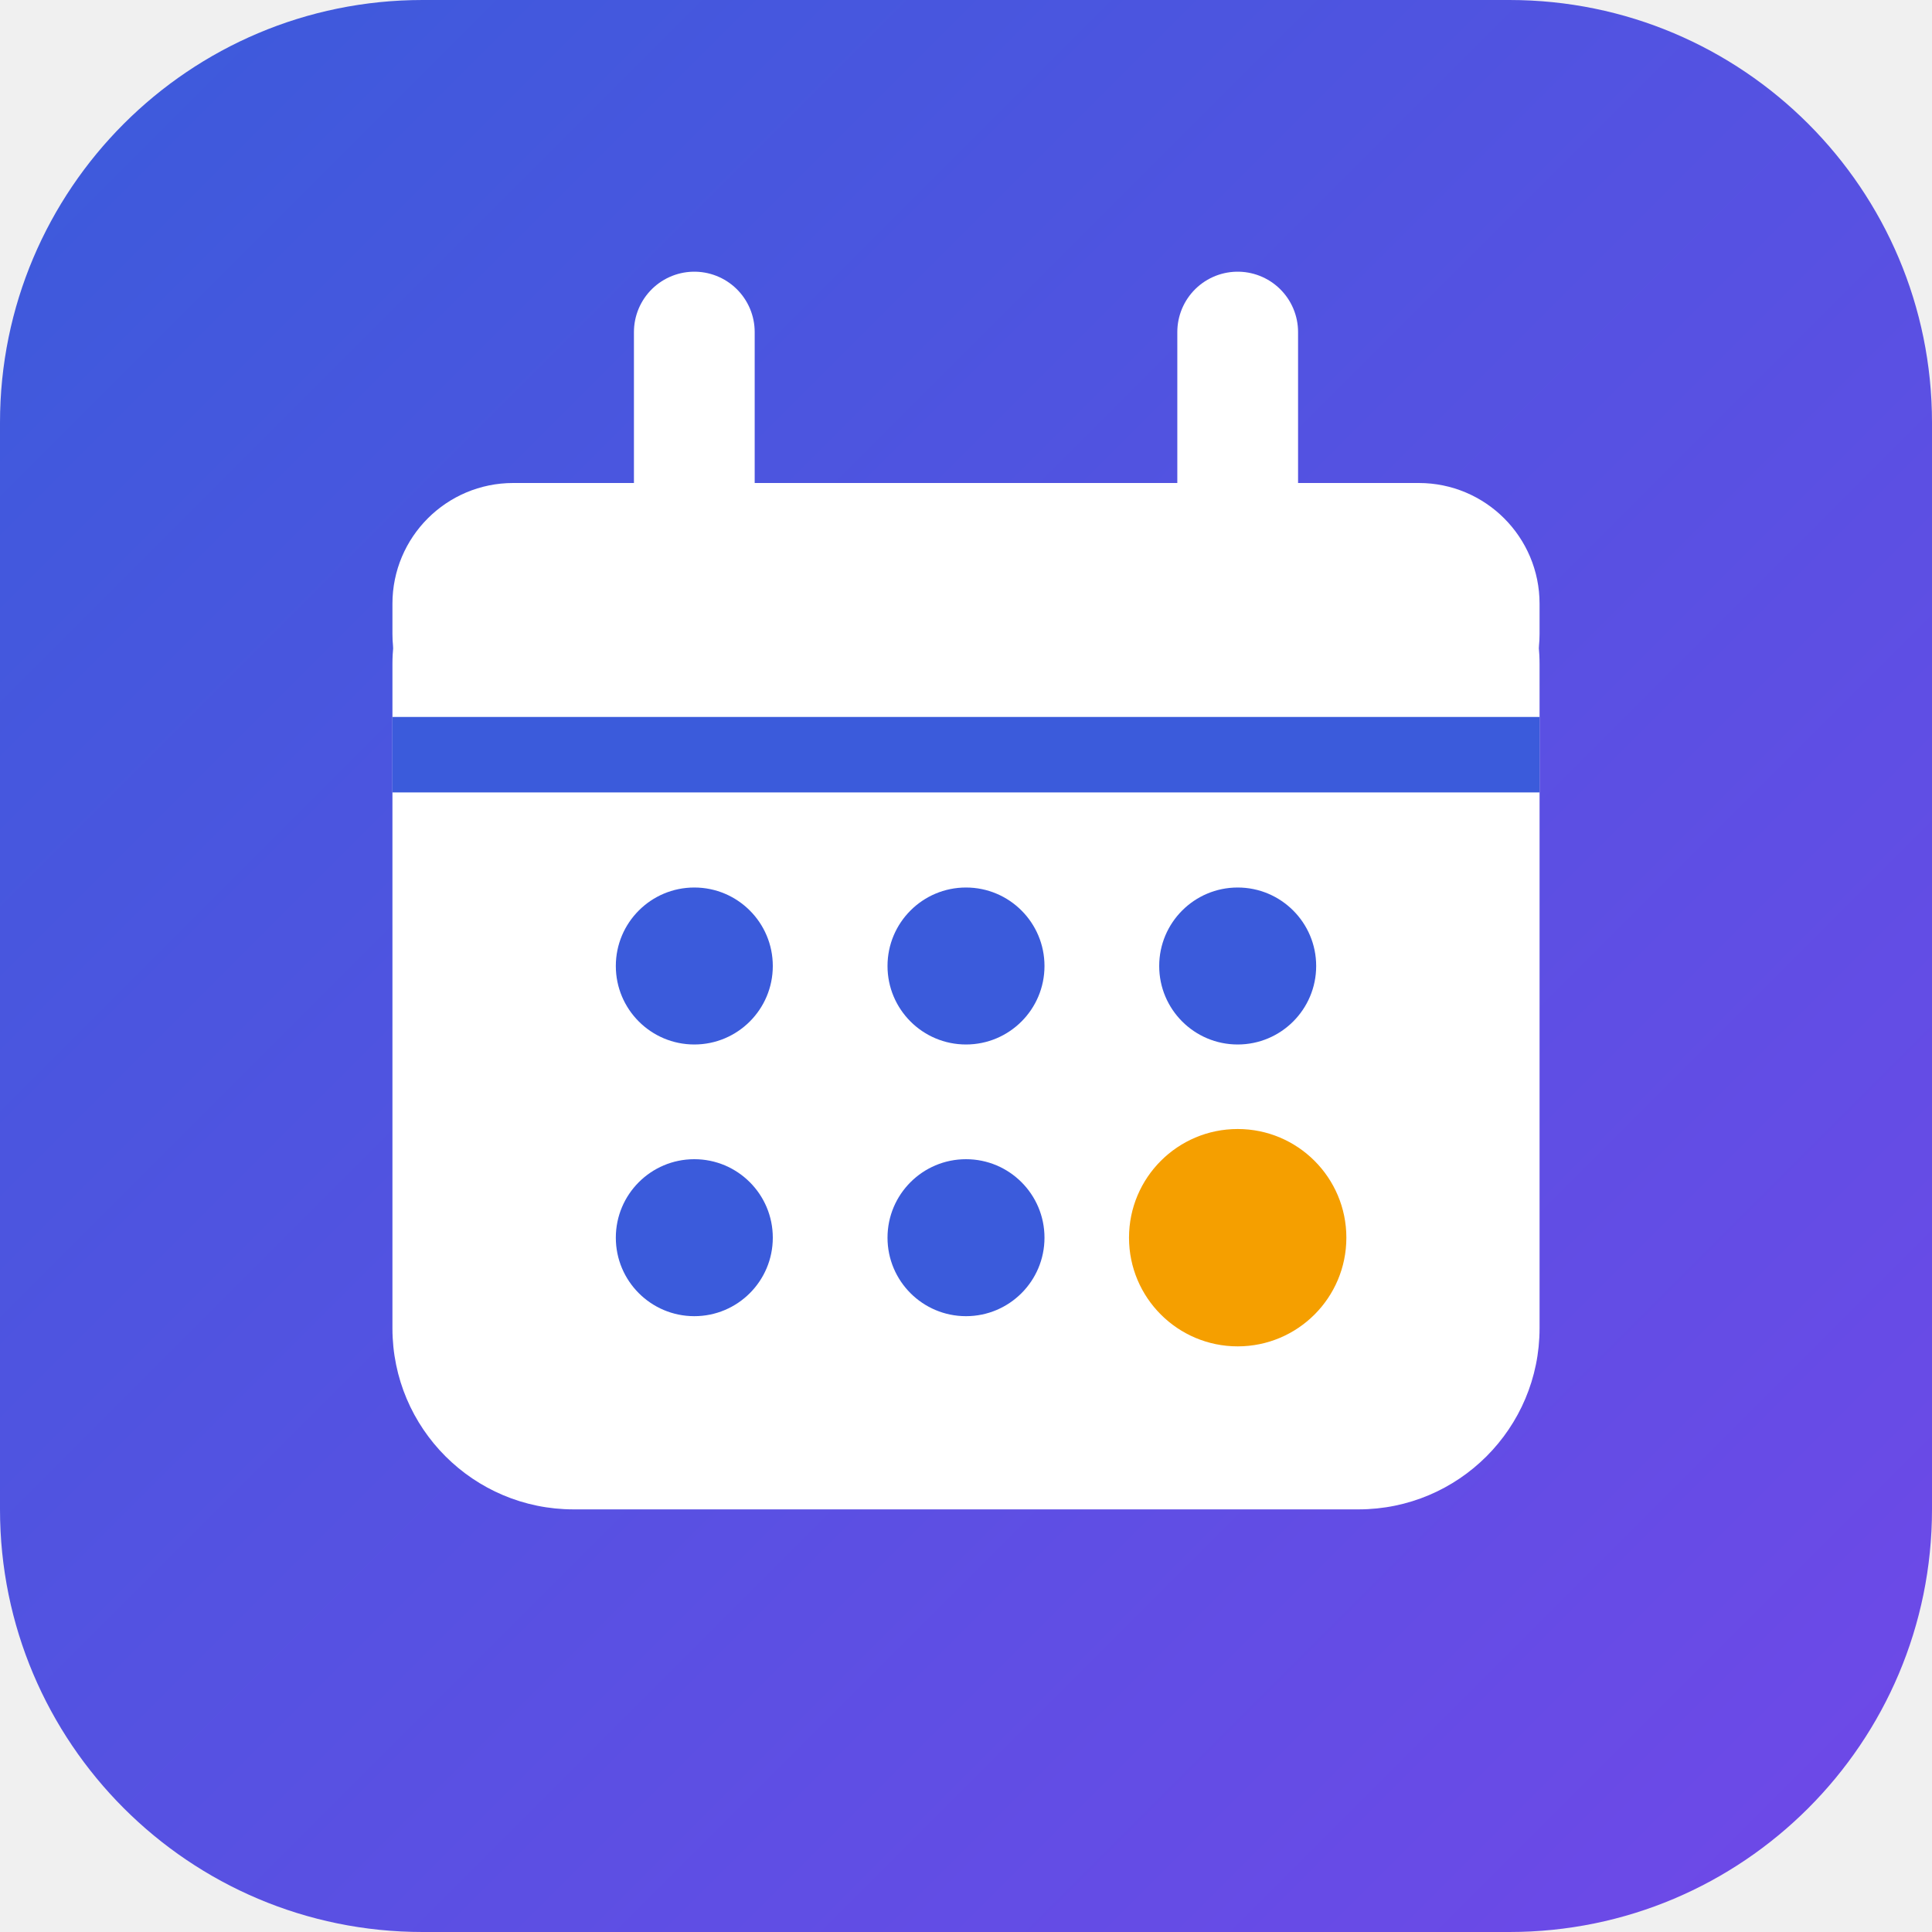
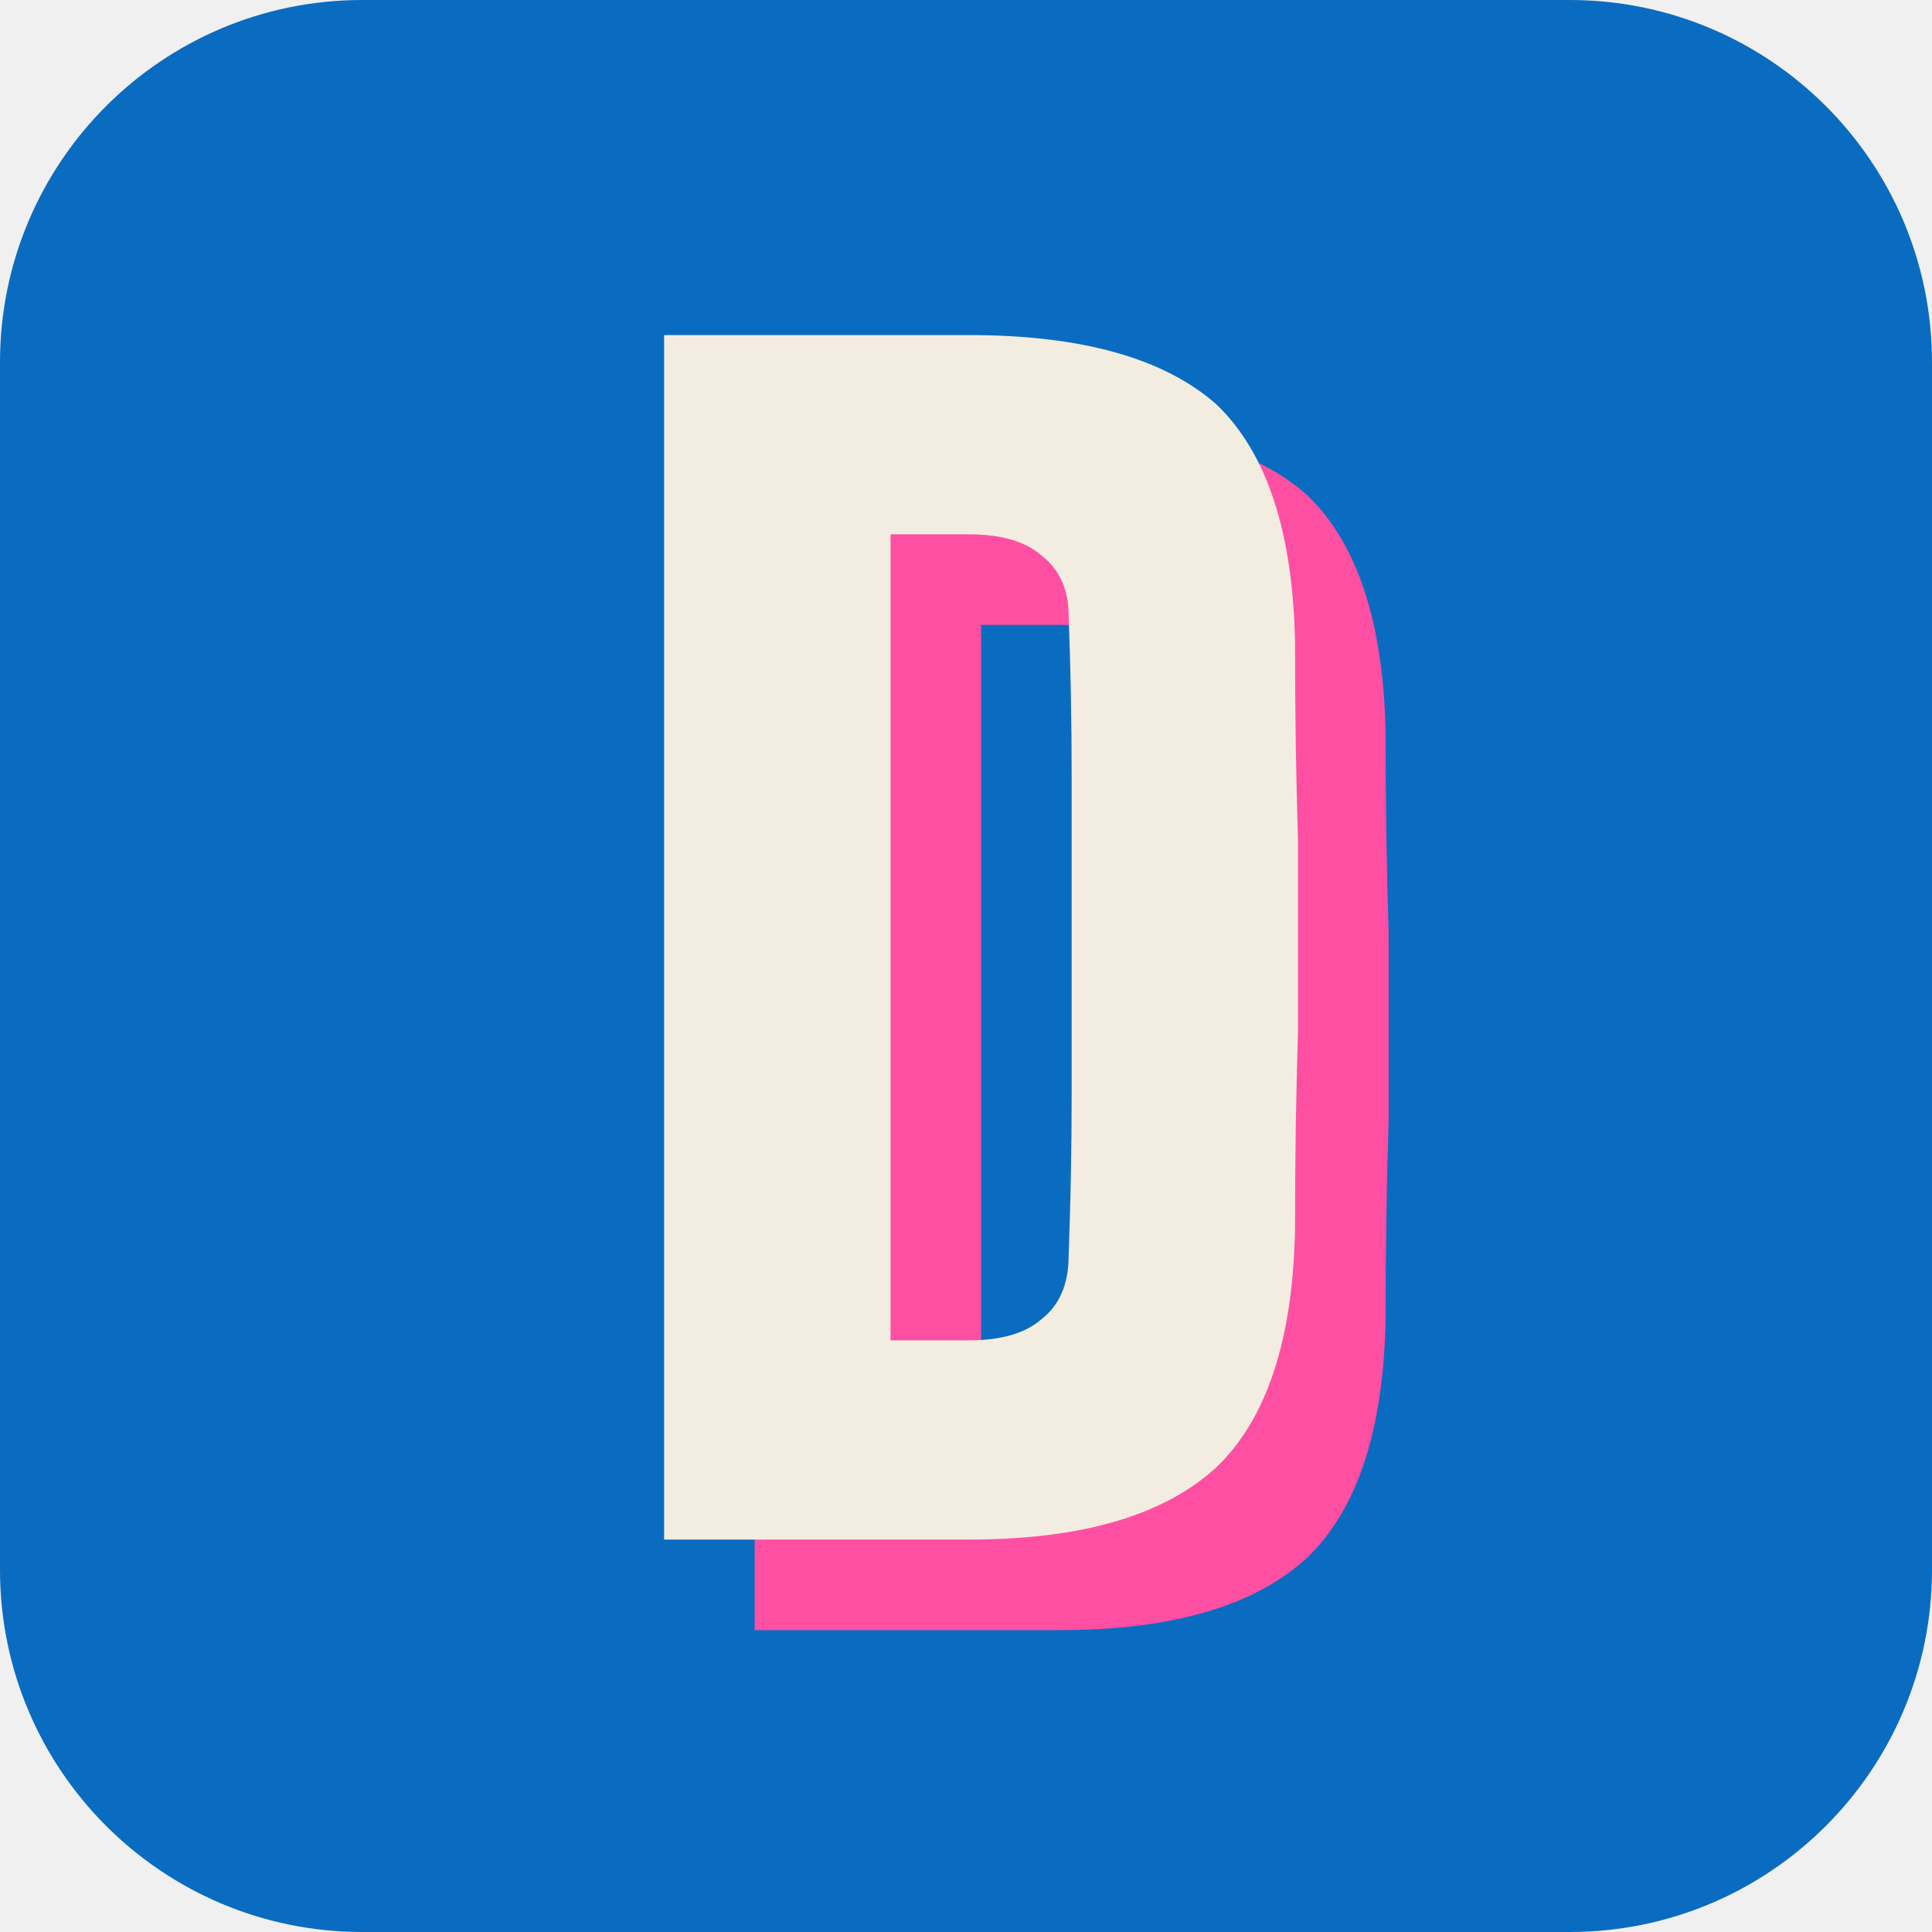
- <svg xmlns="http://www.w3.org/2000/svg" viewBox="0 0 64 64">
-   <defs>
-     <linearGradient id="g" x1="0" y1="0" x2="1" y2="1">
-       <stop offset="0" stop-color="#3b5bdb" />
-       <stop offset="1" stop-color="#7048e8" />
-     </linearGradient>
-   </defs>
-   <rect width="64" height="64" rx="14" fill="url(#g)" />
-   <rect x="13" y="16" width="38" height="34" rx="6" fill="#fff" />
-   <rect x="13" y="16" width="38" height="9" rx="4" fill="#fff" />
-   <path d="M13 25h38" stroke="#3b5bdb" stroke-width="2.5" />
-   <path d="M23 11v9M41 11v9" stroke="#fff" stroke-width="4" stroke-linecap="round" />
-   <g fill="#3b5bdb">
-     <circle cx="23" cy="32" r="2.6" />
-     <circle cx="32" cy="32" r="2.6" />
-     <circle cx="41" cy="32" r="2.6" />
-     <circle cx="23" cy="41" r="2.6" />
-     <circle cx="32" cy="41" r="2.6" />
+ <svg xmlns="http://www.w3.org/2000/svg" width="64" height="64" viewBox="0 0 64 64">
+   <mask id="satori_om-id">
+     <rect x="0" y="0" width="64" height="64" fill="#fff" />
+   </mask>
+   <path x="0" y="0" width="64" height="64" fill="#0a6cc0" d="M12,0 h40 a12,12 0 0 1 12,12 v40 a12,12 0 0 1 -12,12 h-40 a12,12 0 0 1 -12,-12 v-40 a12,12 0 0 1 12,-12" />
+   <mask id="satori_om-id-0">
+     <rect x="20" y="12" width="25" height="40" fill="#fff" />
+   </mask>
+   <mask id="satori_om-id-0-0">
+     <rect x="23" y="15" width="25" height="40" fill="#fff" />
+   </mask>
+   <g>
+     <path fill="#ff4fa3" d="M35.1 54L25.0 54L25.0 14.1L35.1 14.1Q40.7 14.1 43.3 16.4Q45.8 18.8 45.9 24.3L45.9 24.3Q45.9 27.8 46.0 30.9Q46.0 34.0 46.0 37.1Q45.9 40.2 45.9 43.7L45.9 43.7Q45.8 49.2 43.3 51.6Q40.7 54 35.1 54L35.1 54ZM32.5 20.7L32.5 47.4L35.1 47.4Q36.7 47.4 37.5 46.7Q38.4 46.0 38.4 44.6L38.4 44.6Q38.5 41.9 38.5 39.3Q38.5 36.7 38.5 34.0Q38.5 31.4 38.5 28.7Q38.5 26.0 38.4 23.4L38.4 23.4Q38.4 22.1 37.5 21.4Q36.7 20.7 35.1 20.7L35.1 20.7L32.5 20.7Z " />
  </g>
-   <circle cx="41" cy="41" r="3.6" fill="#f59f00" />
+   <mask id="satori_om-id-0-1">
+     <rect x="20" y="12" width="25" height="40" fill="#fff" />
+   </mask>
+   <g>
+     <path fill="#f3ede1" d="M32.1 51L22.0 51L22.0 11.1L32.1 11.1Q37.7 11.1 40.3 13.4Q42.8 15.8 42.9 21.3L42.9 21.3Q42.9 24.8 43.0 27.9Q43.0 31.0 43.0 34.1Q42.9 37.2 42.9 40.7L42.9 40.7Q42.8 46.2 40.3 48.6Q37.7 51 32.1 51L32.1 51ZM29.5 17.7L29.5 44.4L32.1 44.4Q33.7 44.4 34.5 43.7Q35.4 43.0 35.4 41.6L35.4 41.6Q35.5 38.9 35.5 36.3Q35.5 33.7 35.5 31.0Q35.5 28.4 35.5 25.7Q35.5 23.0 35.4 20.4L35.4 20.4Q35.4 19.1 34.5 18.4Q33.7 17.7 32.1 17.7L32.1 17.7L29.5 17.7Z " />
+   </g>
</svg>
